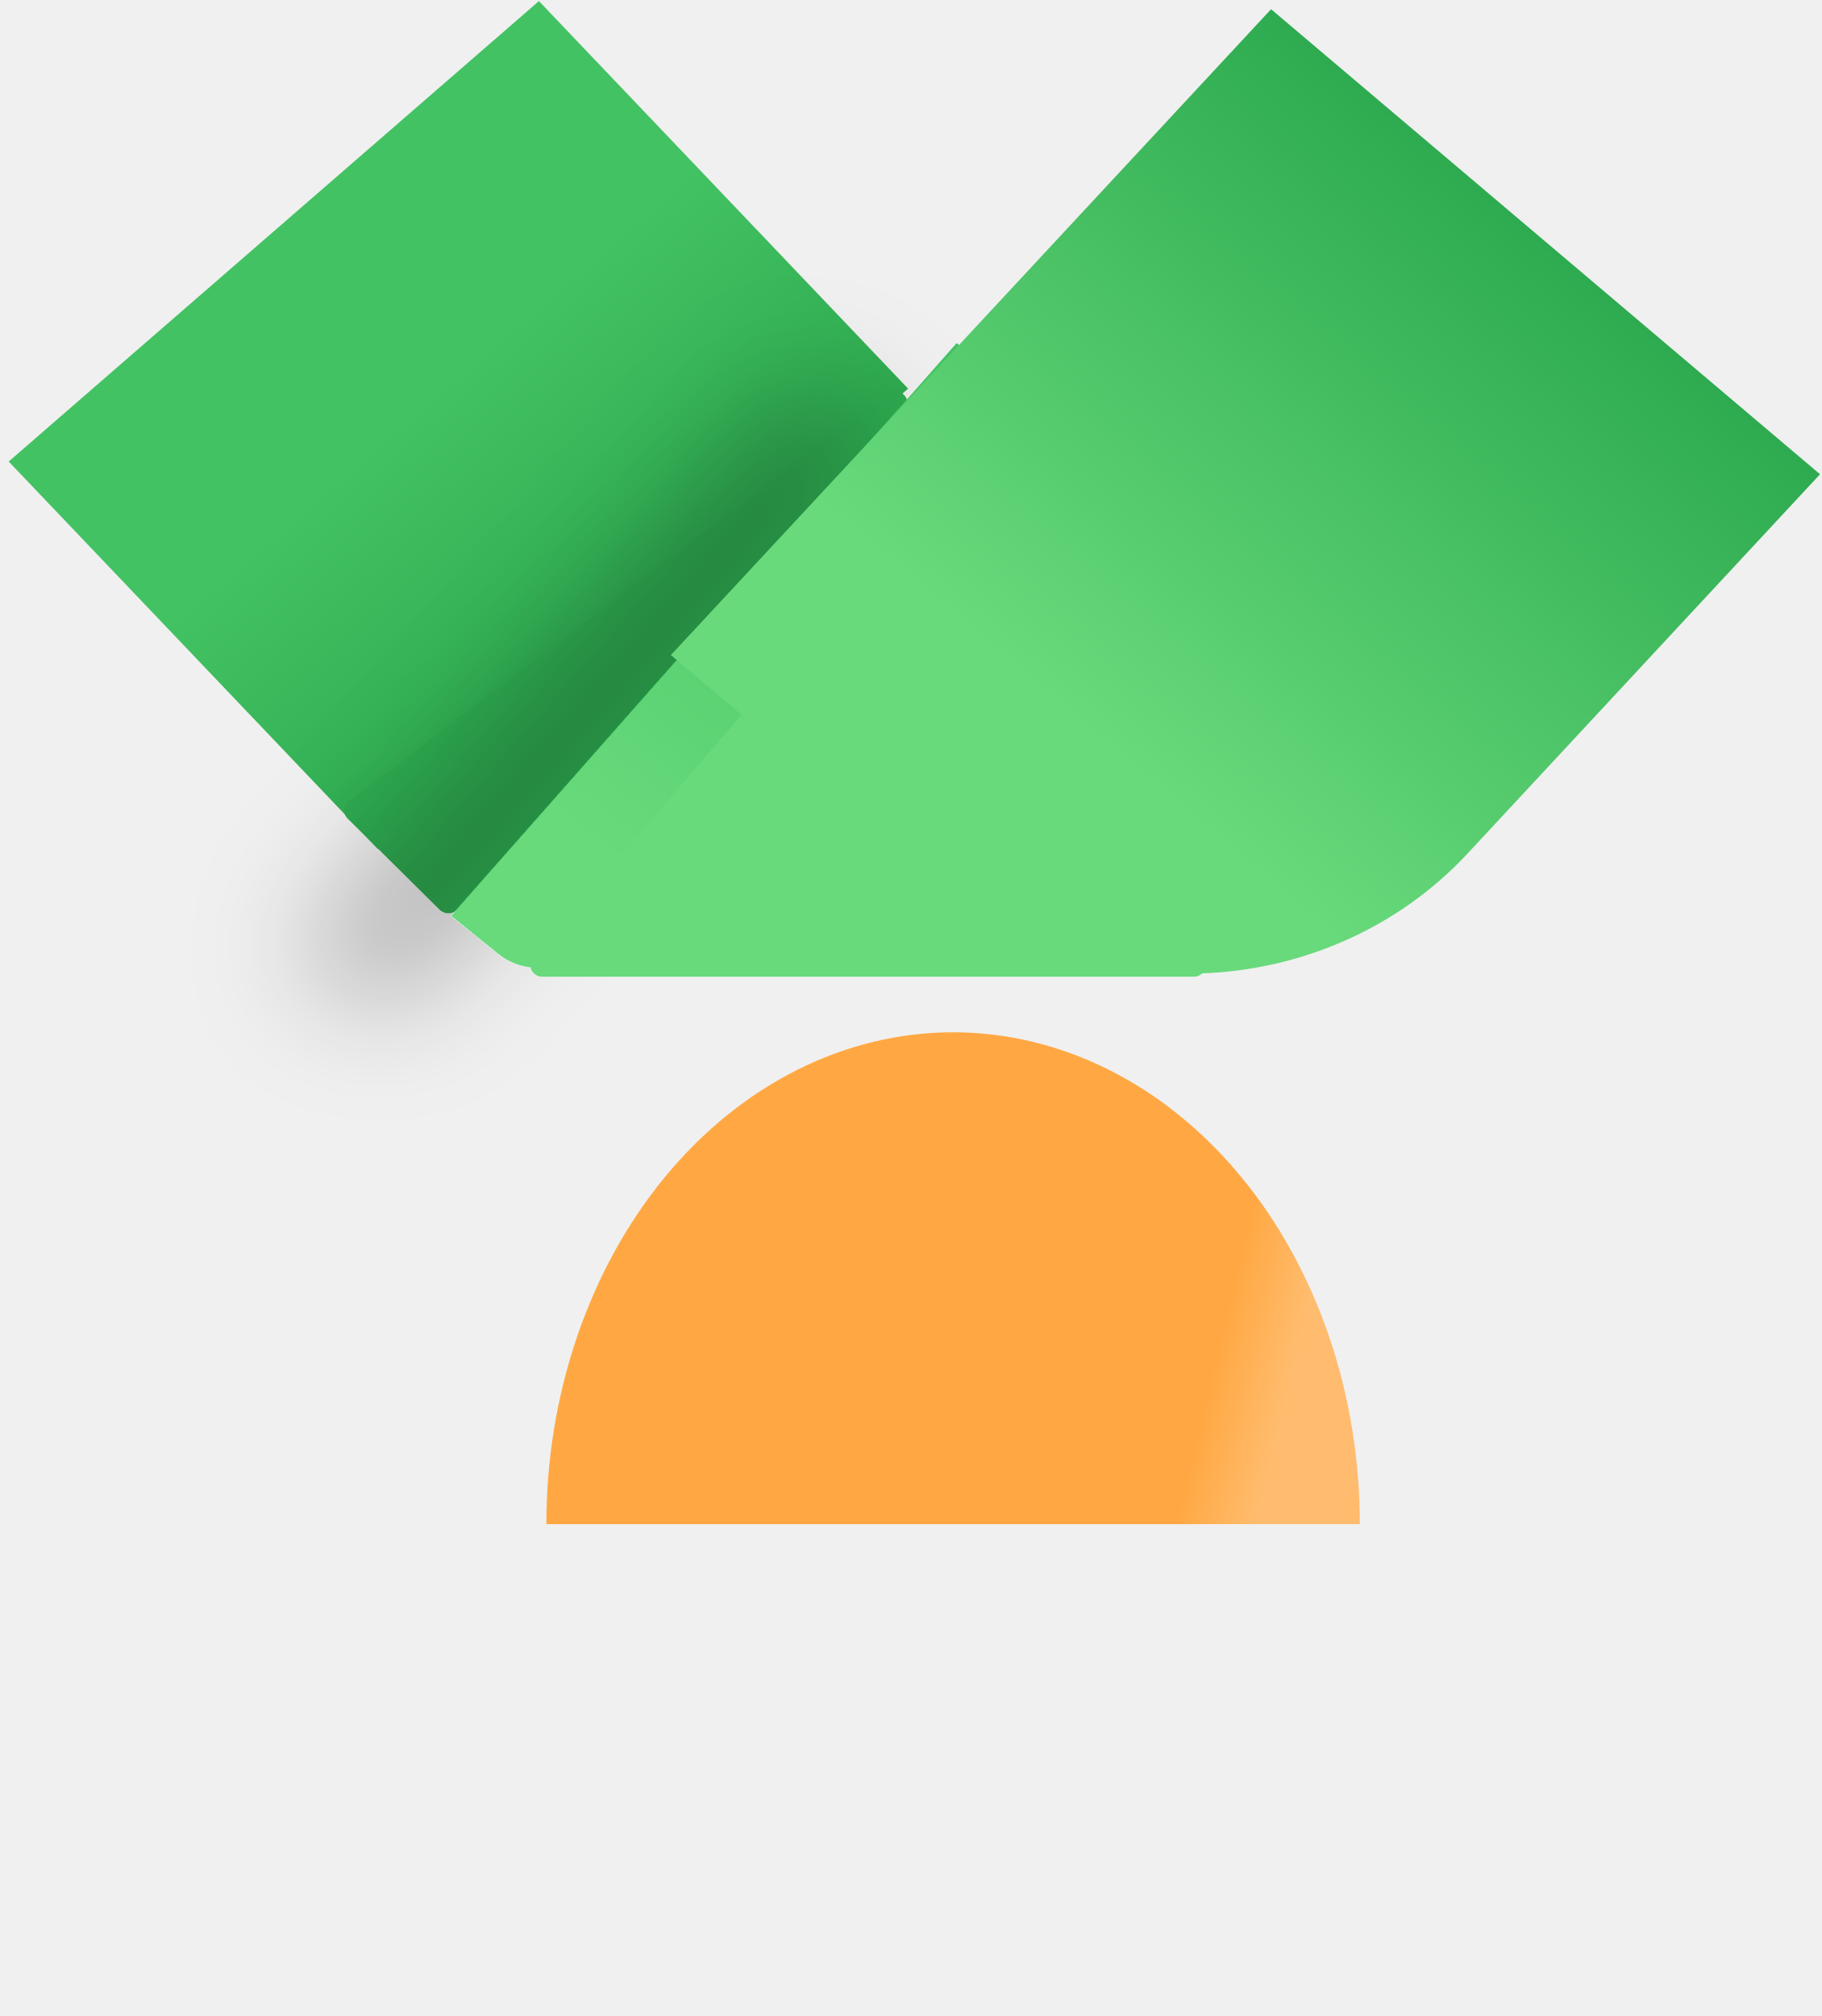
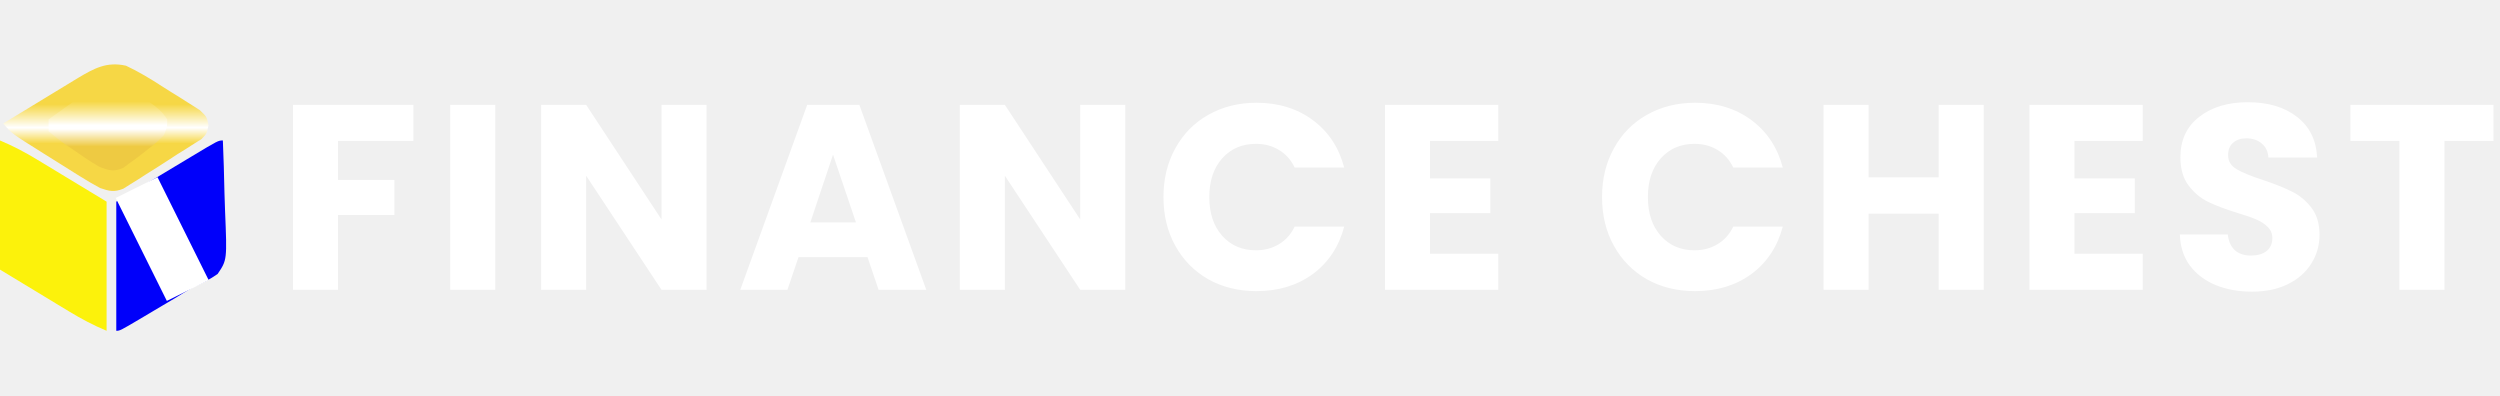
- <svg xmlns="http://www.w3.org/2000/svg" width="150" height="166" viewBox="0 0 150 166" fill="none">
-   <path d="M112 125.5C112 120.181 111.133 114.915 109.45 110.001C107.766 105.088 105.299 100.623 102.188 96.862C99.077 93.101 95.384 90.118 91.32 88.083C87.255 86.048 82.899 85 78.5 85C74.101 85 69.745 86.048 65.68 88.083C61.616 90.118 57.923 93.101 54.812 96.862C51.701 100.623 49.234 105.088 47.55 110.001C45.867 114.915 45 120.181 45 125.5L78.5 125.5H112Z" fill="url(#paint0_linear_105_11)" />
-   <rect width="57.833" height="44.081" transform="matrix(0.755126 -0.65558 0.689841 0.723961 0.715576 38.0024)" fill="url(#paint1_linear_105_11)" />
-   <path d="M73.069 32.411C74.039 31.677 75.287 32.914 74.483 33.812L37.713 74.859C37.321 75.296 36.619 75.316 36.2 74.9L28.633 67.404C28.213 66.989 28.259 66.32 28.732 65.962L73.069 32.411Z" fill="#2EAB50" />
-   <g filter="url(#filter0_d_105_11)">
-     <path d="M78.79 28.248L86.589 34.52L48.263 77.94C46.435 80.01 43.21 80.286 41.058 78.555L37.155 75.416L78.79 28.248Z" fill="url(#paint2_linear_105_11)" />
-   </g>
-   <path d="M104.689 0.758L149.902 39.051L120.894 70.257C109.613 82.392 90.219 83.549 77.576 72.841L55.255 53.937L104.689 0.758Z" fill="url(#paint3_linear_105_11)" />
-   <path d="M70.743 47.654C71.142 47.191 71.858 47.191 72.257 47.654L99.087 78.769C99.645 79.418 99.185 80.423 98.329 80.423H44.671C43.815 80.423 43.355 79.418 43.913 78.769L70.743 47.654Z" fill="#68DA7C" />
+ <svg xmlns="http://www.w3.org/2000/svg" width="3416" height="540" viewBox="0 0 3416 540" fill="none">
+   <path d="M0 191.941C18.162 199.585 34.437 208.143 51.255 218.39C58.699 222.88 58.699 222.88 66.294 227.462C72.545 231.256 78.795 235.051 85.236 238.96C115.138 257.063 115.138 257.063 145.645 275.53C145.645 333.764 145.645 391.998 145.645 451.996C127.483 444.352 111.208 435.794 94.39 425.548C86.946 421.057 86.946 421.057 79.351 416.476C73.1 412.681 66.85 408.887 60.41 404.977C30.507 386.875 30.507 386.875 0 368.407C0 310.174 0 251.94 0 191.941Z" fill="#FCF20B" />
+   <path d="M304.531 191.941C305.516 215.9 306.235 239.845 306.713 263.821C306.912 271.967 307.183 280.111 307.528 288.251C310.292 355.252 310.292 355.252 297.374 374.337C286.861 381.869 276.599 386.62 264.81 391.626C256.113 396.837 247.471 402.151 238.881 407.553C229.879 412.903 220.868 418.236 211.848 423.553C207.223 426.306 202.597 429.06 197.832 431.897C163.897 451.996 163.897 451.996 158.886 451.996C158.886 393.763 158.886 335.529 158.886 275.53C219.847 238.96 219.847 238.96 239.032 227.462C244.017 224.468 249.002 221.474 254.138 218.39C256.739 216.833 259.339 215.276 262.018 213.672C298.165 191.941 298.165 191.941 304.531 191.941Z" fill="#0000FA" />
+   <path d="M172.126 89.77C189.528 97.941 205.723 107.729 221.931 118.256C229.543 123.174 237.243 127.904 244.966 132.626C249.785 135.694 254.604 138.762 259.568 141.923C263.966 144.719 268.364 147.516 272.895 150.397C282.463 159.428 282.463 159.428 284.968 171.278C282.463 182.647 282.463 182.647 275.287 190.04C271.989 192.108 268.69 194.176 265.292 196.306C261.66 198.642 258.027 200.977 254.284 203.383C250.475 205.735 246.666 208.087 242.742 210.51C239.183 212.844 235.625 215.178 231.958 217.582C221.291 224.571 210.521 231.343 199.71 238.083C196.075 240.432 192.439 242.782 188.694 245.203C183.394 248.494 183.394 248.494 177.988 251.851C174.843 253.838 171.698 255.825 168.458 257.872C155.738 262.815 149.693 261.336 136.818 256.948C127.397 251.875 118.157 246.424 109.061 240.731C106.479 239.122 103.897 237.512 101.236 235.854C95.804 232.458 90.382 229.046 84.968 225.618C76.702 220.389 68.403 215.219 60.099 210.056C15.934 182.365 15.934 182.365 4.413 168.715C20.428 158.958 36.448 149.208 52.47 139.465C57.916 136.152 63.362 132.836 68.805 129.519C76.647 124.742 84.492 119.972 92.338 115.202C97.053 112.333 101.768 109.463 106.626 106.507C128.998 93.215 145.879 83.958 172.126 89.77ZM97.097 147.818C94.098 149.812 91.1 151.805 88.011 153.859C80.696 158.737 73.443 163.716 66.202 168.715C80.368 185.182 96.335 196.316 114.475 207.317C118.499 209.908 118.499 209.908 122.604 212.551C134.443 219.767 143.225 224.495 157.058 224.187C170.114 218.808 181.091 211.929 192.814 203.834C197.019 200.967 201.223 198.1 205.555 195.145C216.429 187.657 216.429 187.657 225.088 178.003C225.116 168.683 225.116 168.683 220.674 159.428C212.024 151.313 212.024 151.313 201.365 144.625C197.872 142.261 194.379 139.896 190.78 137.46C155.741 116.439 128.115 126.211 97.097 147.818Z" fill="url(#paint0_linear_204_169)" />
+   <path d="M181.556 125.322C187.17 128.861 187.17 128.861 192.897 132.472C196.7 134.79 200.502 137.108 204.42 139.496C214.224 146.706 221.692 152.217 228.495 163.184C228.441 173.773 228.441 173.773 223.865 184.783C213.934 194.781 213.934 194.781 201.58 204.358C197.539 207.546 193.497 210.734 189.334 214.018C185.448 216.844 181.562 219.67 177.558 222.582C174.484 224.851 171.41 227.12 168.243 229.458C155.217 235.009 149.113 233.044 135.883 227.982C123.421 220.844 111.581 212.732 99.706 204.358C96.498 202.2 93.289 200.042 89.983 197.819C81.87 192.151 74.109 185.81 66.423 179.383C66.423 174.037 66.423 168.692 66.423 163.184C76.403 155.862 86.432 148.693 96.522 141.584C100.695 138.494 100.695 138.494 104.952 135.341C130.842 117.355 152.209 113.51 181.556 125.322Z" fill="url(#paint1_linear_204_169)" />
+   <rect x="158.065" y="270.499" width="63.814" height="157.082" transform="rotate(-26.4248 158.065 270.499)" fill="white" />
+   <path d="M564.84 143.28V192.6H461.88V245.88H538.92V293.76H461.88V396H400.32V143.28H564.84ZM676.755 143.28V396H615.195V143.28H676.755ZM965.447 396H903.887L800.927 240.12V396H739.367V143.28H800.927L903.887 299.88V143.28H965.447V396ZM1185.39 351.36H1091.07L1075.95 396H1011.51L1102.95 143.28H1174.23L1265.67 396H1200.51L1185.39 351.36ZM1169.55 303.84L1138.23 211.32L1107.27 303.84H1169.55ZM1537.58 396H1476.02L1373.06 240.12V396H1311.5V143.28H1373.06L1476.02 299.88V143.28H1537.58V396ZM1589.76 269.28C1589.76 244.32 1595.16 222.12 1605.96 202.68C1616.76 183 1631.76 167.76 1650.96 156.96C1670.4 145.92 1692.36 140.4 1716.84 140.4C1746.84 140.4 1772.52 148.32 1793.88 164.16C1815.24 180 1829.52 201.6 1836.72 228.96H1769.04C1764 218.4 1756.8 210.36 1747.44 204.84C1738.32 199.32 1727.88 196.56 1716.12 196.56C1697.16 196.56 1681.8 203.16 1670.04 216.36C1658.28 229.56 1652.4 247.2 1652.4 269.28C1652.4 291.36 1658.28 309 1670.04 322.2C1681.8 335.4 1697.16 342 1716.12 342C1727.88 342 1738.32 339.24 1747.44 333.72C1756.8 328.2 1764 320.16 1769.04 309.6H1836.72C1829.52 336.96 1815.24 358.56 1793.88 374.4C1772.52 390 1746.84 397.8 1716.84 397.8C1692.36 397.8 1670.4 392.4 1650.96 381.6C1631.76 370.56 1616.76 355.32 1605.96 335.88C1595.16 316.44 1589.76 294.24 1589.76 269.28ZM1953.98 192.6V243.72H2036.42V291.24H1953.98V346.68H2047.22V396H1892.42V143.28H2047.22V192.6H1953.98ZM2189.04 269.28C2189.04 244.32 2194.44 222.12 2205.24 202.68C2216.04 183 2231.04 167.76 2250.24 156.96C2269.68 145.92 2291.64 140.4 2316.12 140.4C2346.12 140.4 2371.8 148.32 2393.16 164.16C2414.52 180 2428.8 201.6 2436 228.96H2368.32C2363.28 218.4 2356.08 210.36 2346.72 204.84C2337.6 199.32 2327.16 196.56 2315.4 196.56C2296.44 196.56 2281.08 203.16 2269.32 216.36C2257.56 229.56 2251.68 247.2 2251.68 269.28C2251.68 291.36 2257.56 309 2269.32 322.2C2281.08 335.4 2296.44 342 2315.4 342C2327.16 342 2337.6 339.24 2346.72 333.72C2356.08 328.2 2363.28 320.16 2368.32 309.6H2436C2428.8 336.96 2414.52 358.56 2393.16 374.4C2371.8 390 2346.12 397.8 2316.12 397.8C2291.64 397.8 2269.68 392.4 2250.24 381.6C2231.04 370.56 2216.04 355.32 2205.24 335.88C2194.44 316.44 2189.04 294.24 2189.04 269.28ZM2710.58 143.28V396H2649.02V291.96H2553.26V396H2491.7V143.28H2553.26V242.28H2649.02V143.28H2710.58ZM2834.58 192.6V243.72H2917.02V291.24H2834.58V346.68H2927.82V396H2773.02V143.28H2927.82V192.6H2834.58ZM3077.22 398.52C3058.74 398.52 3042.18 395.52 3027.54 389.52C3012.9 383.52 3001.14 374.64 2992.26 362.88C2983.62 351.12 2979.06 336.96 2978.58 320.4H3044.1C3045.06 329.76 3048.3 336.96 3053.82 342C3059.34 346.8 3066.54 349.2 3075.42 349.2C3084.54 349.2 3091.74 347.16 3097.02 343.08C3102.3 338.76 3104.94 332.88 3104.94 325.44C3104.94 319.2 3102.78 314.04 3098.46 309.96C3094.38 305.88 3089.22 302.52 3082.98 299.88C3076.98 297.24 3068.34 294.24 3057.06 290.88C3040.74 285.84 3027.42 280.8 3017.1 275.76C3006.78 270.72 2997.9 263.28 2990.46 253.44C2983.02 243.6 2979.3 230.76 2979.3 214.92C2979.3 191.4 2987.82 173.04 3004.86 159.84C3021.9 146.4 3044.1 139.68 3071.46 139.68C3099.3 139.68 3121.74 146.4 3138.78 159.84C3155.82 173.04 3164.94 191.52 3166.14 215.28H3099.54C3099.06 207.12 3096.06 200.76 3090.54 196.2C3085.02 191.4 3077.94 189 3069.3 189C3061.86 189 3055.86 191.04 3051.3 195.12C3046.74 198.96 3044.46 204.6 3044.46 212.04C3044.46 220.2 3048.3 226.56 3055.98 231.12C3063.66 235.68 3075.66 240.6 3091.98 245.88C3108.3 251.4 3121.5 256.68 3131.58 261.72C3141.9 266.76 3150.78 274.08 3158.22 283.68C3165.66 293.28 3169.38 305.64 3169.38 320.76C3169.38 335.16 3165.66 348.24 3158.22 360C3151.02 371.76 3140.46 381.12 3126.54 388.08C3112.62 395.04 3096.18 398.52 3077.22 398.52ZM3407.07 143.28V192.6H3340.11V396H3278.55V192.6H3211.59V143.28H3407.07Z" fill="white" />
  <defs>
-     <filter id="filter0_d_105_11" x="14.755" y="21.848" width="71.834" height="70.245" filterUnits="userSpaceOnUse" color-interpolation-filters="sRGB">
-       <feFlood flood-opacity="0" result="BackgroundImageFix" />
-       <feColorMatrix in="SourceAlpha" type="matrix" values="0 0 0 0 0 0 0 0 0 0 0 0 0 0 0 0 0 0 127 0" result="hardAlpha" />
-       <feOffset dx="-13" dy="3" />
-       <feGaussianBlur stdDeviation="4.7" />
-       <feComposite in2="hardAlpha" operator="out" />
-       <feColorMatrix type="matrix" values="0 0 0 0 0 0 0 0 0 0 0 0 0 0 0 0 0 0 0.25 0" />
-       <feBlend mode="normal" in2="BackgroundImageFix" result="effect1_dropShadow_105_11" />
-       <feBlend mode="normal" in="SourceGraphic" in2="effect1_dropShadow_105_11" result="shape" />
-     </filter>
-     <linearGradient id="paint0_linear_105_11" x1="58.5" y1="110" x2="104.5" y2="121" gradientUnits="userSpaceOnUse">
-       <stop offset="0.865" stop-color="#FFA843" />
-       <stop offset="1" stop-color="#FFBC6E" />
+     <linearGradient id="paint0_linear_204_169" x1="144.69" y1="88" x2="144.69" y2="260.966" gradientUnits="userSpaceOnUse">
+       <stop offset="0.315" stop-color="#F6D745" />
+       <stop offset="0.5" stop-color="white" />
+       <stop offset="0.625" stop-color="#F6D745" />
    </linearGradient>
-     <linearGradient id="paint1_linear_105_11" x1="28.917" y1="0" x2="28.917" y2="44.081" gradientUnits="userSpaceOnUse">
-       <stop offset="0.425" stop-color="#43C263" />
-       <stop offset="1" stop-color="#2EAB50" />
-     </linearGradient>
-     <linearGradient id="paint2_linear_105_11" x1="82.689" y1="31.384" x2="43.302" y2="80.36" gradientUnits="userSpaceOnUse">
-       <stop stop-color="#43C263" />
-       <stop offset="0.815" stop-color="#68DA7C" />
-     </linearGradient>
-     <linearGradient id="paint3_linear_105_11" x1="127.296" y1="19.905" x2="80.421" y2="75.251" gradientUnits="userSpaceOnUse">
-       <stop stop-color="#2EAB50" />
-       <stop offset="0.76" stop-color="#68DA7C" />
+     <linearGradient id="paint1_linear_204_169" x1="147.459" y1="118.555" x2="147.459" y2="232.802" gradientUnits="userSpaceOnUse">
+       <stop offset="0.175" stop-color="#F6D745" />
+       <stop offset="0.46" stop-color="white" />
+       <stop offset="0.505" stop-color="white" />
+       <stop offset="0.715" stop-color="#EECA42" />
    </linearGradient>
  </defs>
</svg>
